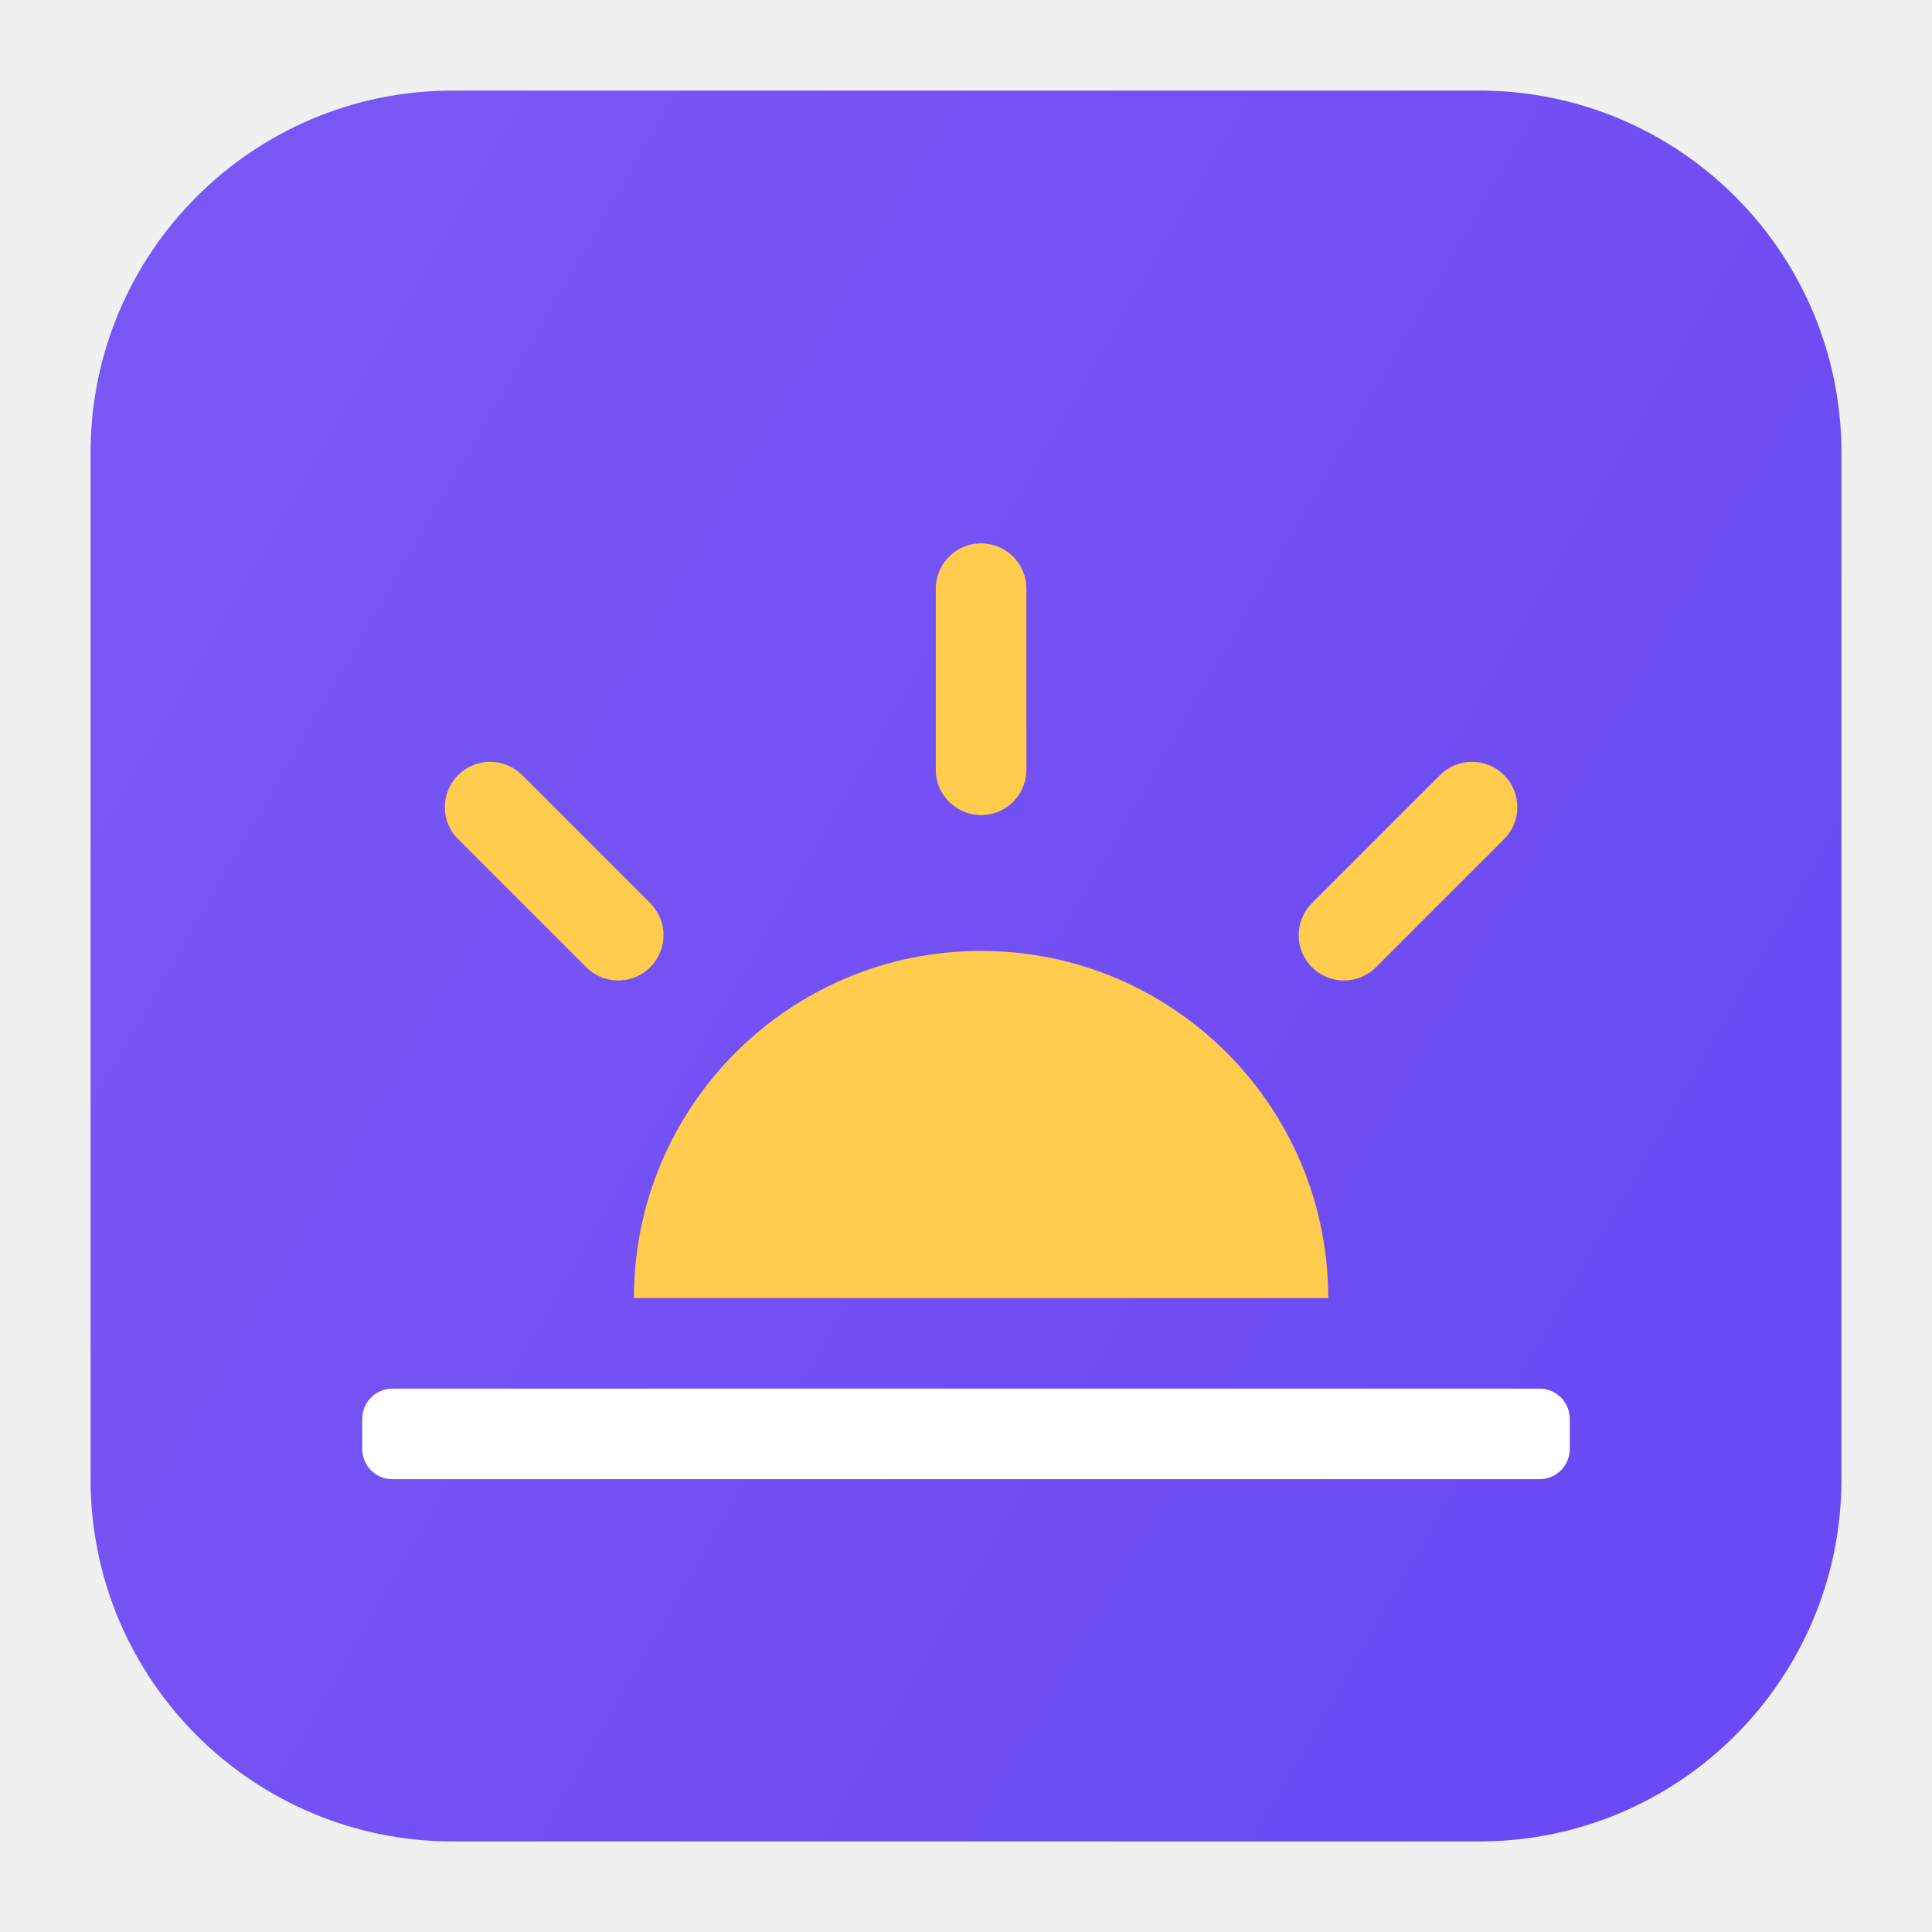
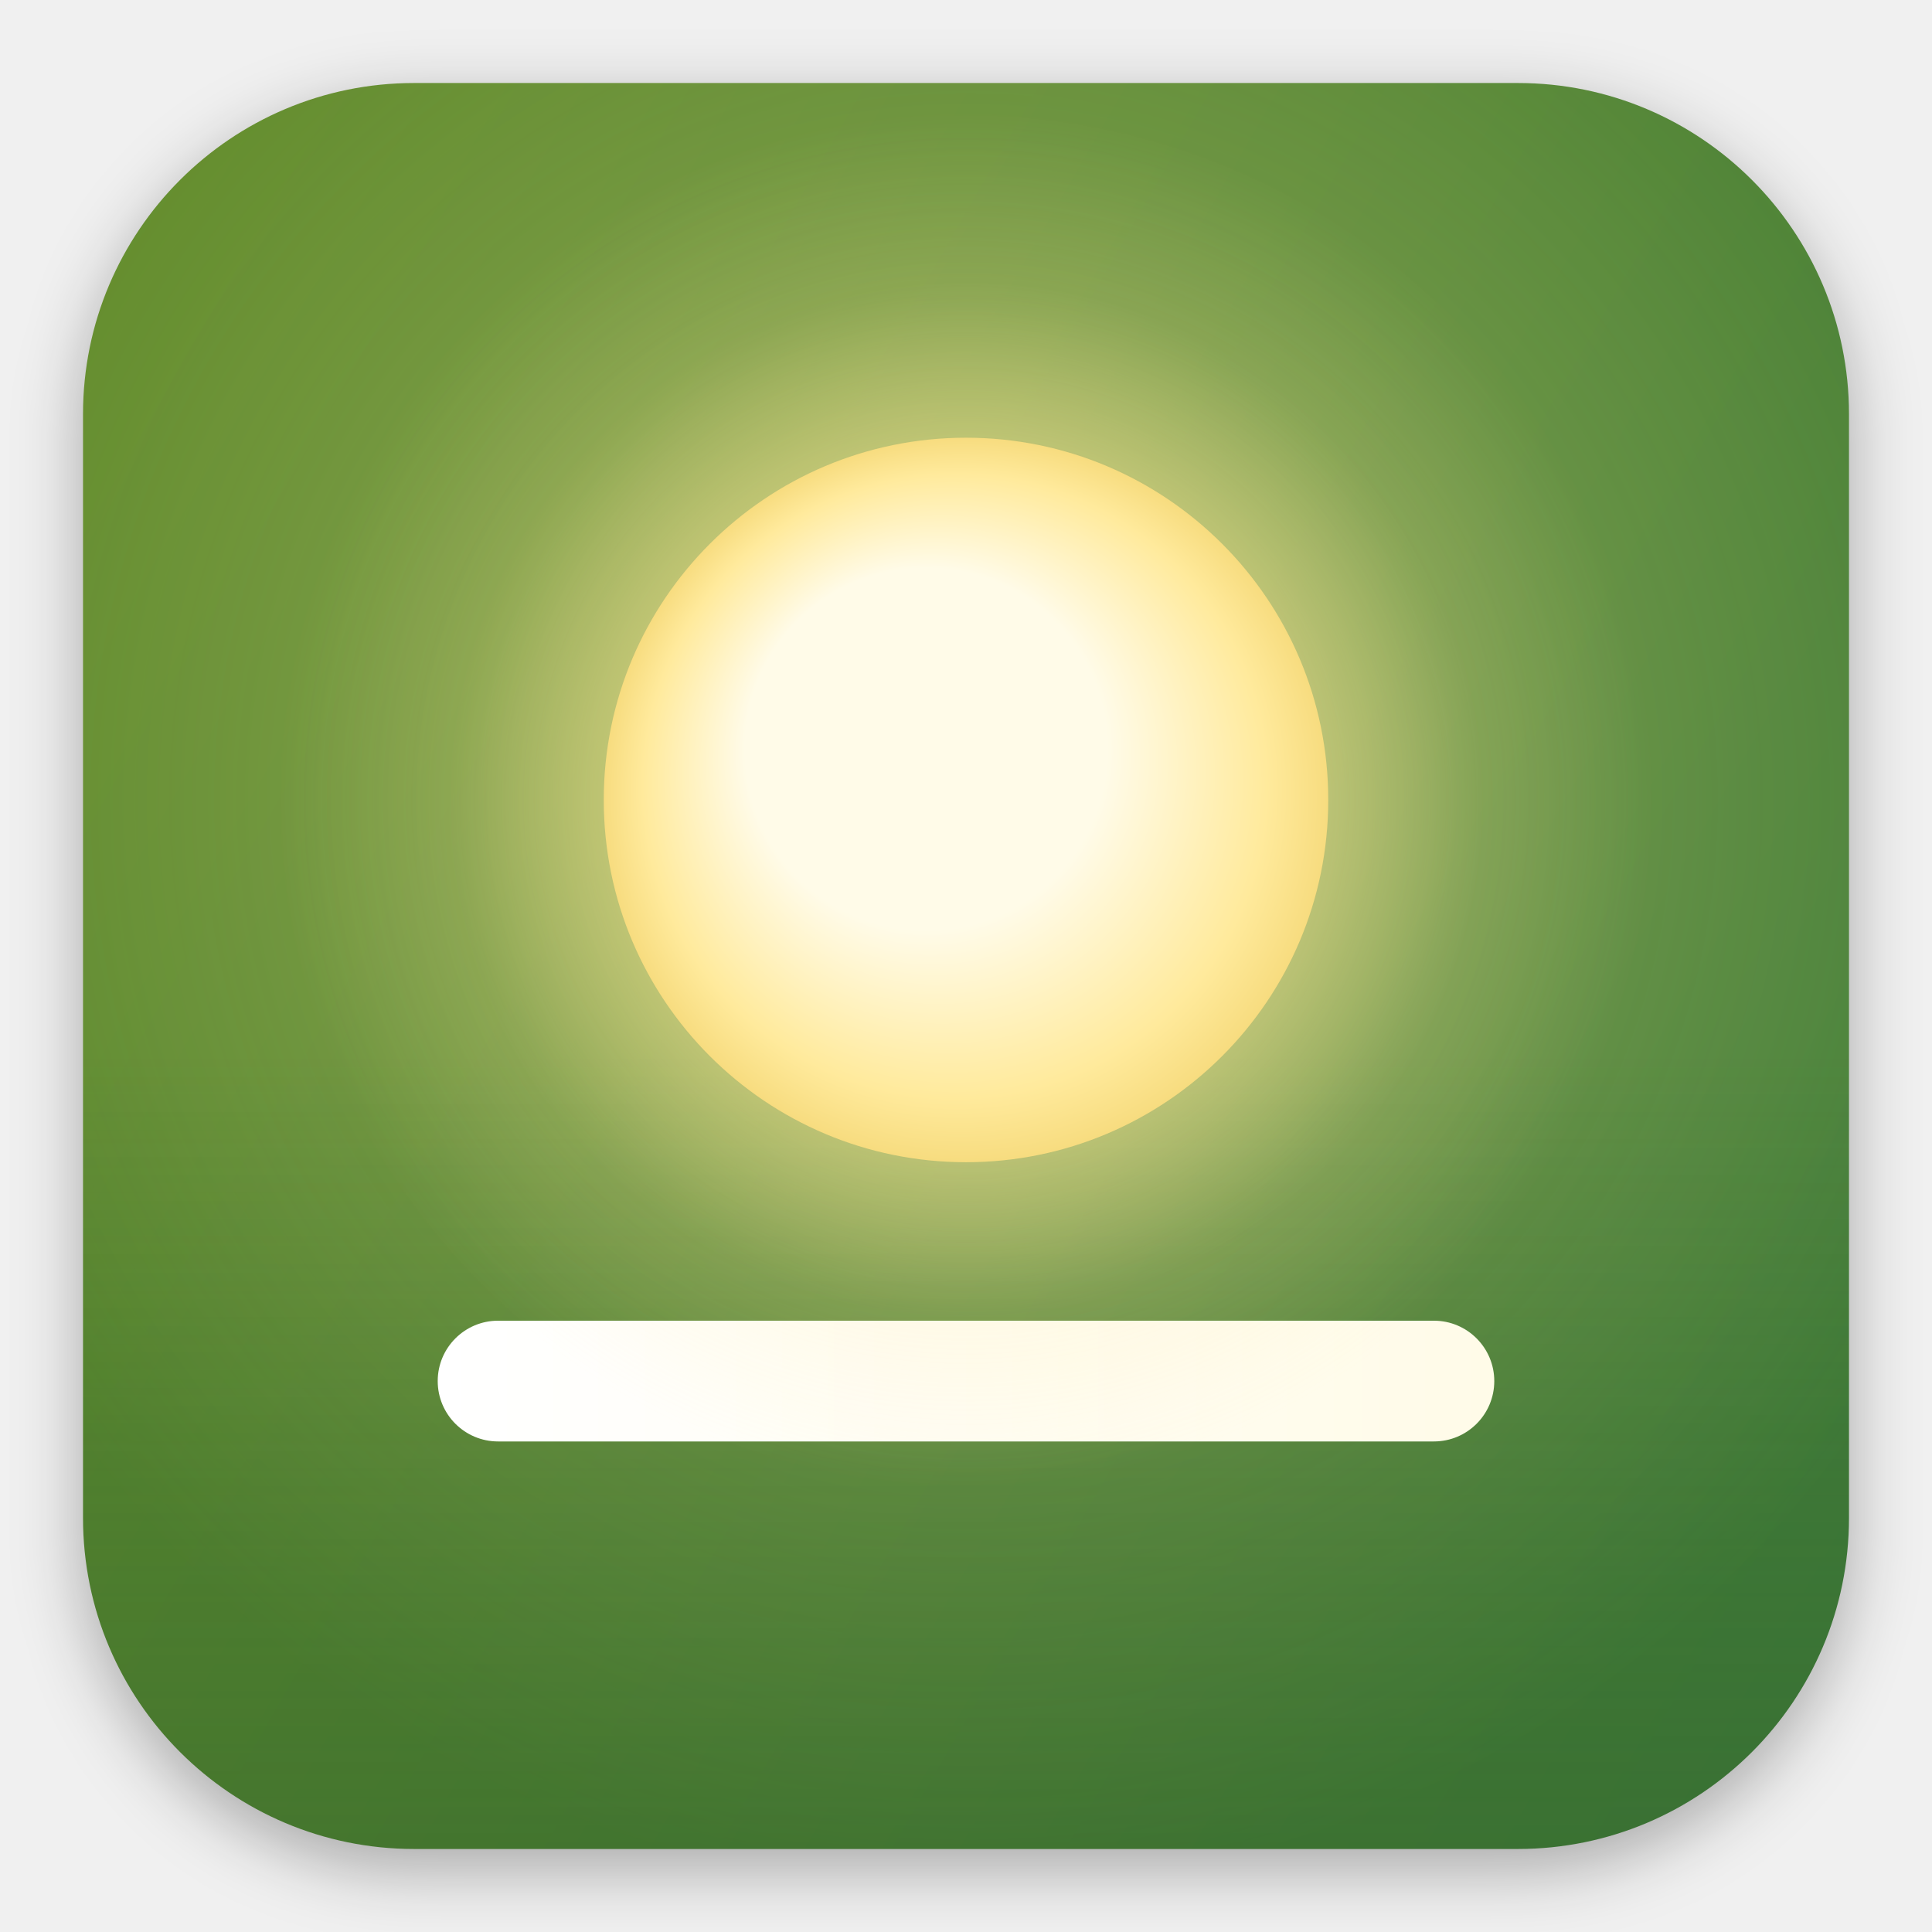
- <svg xmlns="http://www.w3.org/2000/svg" viewBox="0 0 64 64" width="64" height="64">
-   <linearGradient id="plate" gradientUnits="userSpaceOnUse" x1="6.885" y1="17.5" x2="57.115" y2="46.5">
-     <stop offset="0" stop-color="#7957F4" />
-     <stop offset="1" stop-color="#6B49F3" />
-   </linearGradient>
-   <rect x="3" y="3" width="58" height="58" rx="12" fill="url(#plate)" />
-   <path d="M21 43A11.5 11.5 0 0 1 44 43Z" fill="#FFCC4D" />
-   <g stroke="#FFCC4D" stroke-width="3" stroke-linecap="round">
-     <line x1="32.5" y1="25.5" x2="32.5" y2="19.5" />
-     <line x1="20.479" y1="30.979" x2="16.237" y2="26.737" />
-     <line x1="44.521" y1="30.979" x2="48.763" y2="26.737" />
+ <svg xmlns="http://www.w3.org/2000/svg" viewBox="0 0 256 256" width="256" height="256">
+   <defs>
+     <linearGradient id="i-ramp" gradientUnits="userSpaceOnUse" x1="11" y1="11" x2="287.825" y2="170.825">
+       <stop offset="0" stop-color="#628C2B" />
+       <stop offset="1" stop-color="#3E7C3B" />
+     </linearGradient>
+     <radialGradient id="i-glow" gradientUnits="userSpaceOnUse" cx="128" cy="106" r="145.08">
+       <stop offset="0" stop-color="#FFEA9C" stop-opacity="0.6" />
+       <stop offset="0.45" stop-color="#FFEA9C" stop-opacity="0.21" />
+       <stop offset="1" stop-color="#FFEA9C" stop-opacity="0" />
+     </radialGradient>
+     <linearGradient id="i-shade" gradientUnits="userSpaceOnUse" x1="0" y1="139.7" x2="0" y2="245">
+       <stop offset="0" stop-color="#2C5A26" stop-opacity="0" />
+       <stop offset="1" stop-color="#2C5A26" stop-opacity="0.35" />
+     </linearGradient>
+     <linearGradient id="i-bar" gradientUnits="userSpaceOnUse" x1="58" y1="0" x2="198" y2="0">
+       <stop offset="0" stop-color="#FFFFFF" />
+       <stop offset="1" stop-color="#FFFBE8" />
+     </linearGradient>
+     <radialGradient id="i-bloom" gradientUnits="userSpaceOnUse" cx="128" cy="106" r="91.2">
+       <stop offset="0" stop-color="#FFEA9C" stop-opacity="0.8" />
+       <stop offset="0.53" stop-color="#FFEA9C" stop-opacity="0.44" />
+       <stop offset="0.75" stop-color="#FFEA9C" stop-opacity="0.144" />
+       <stop offset="1" stop-color="#FFEA9C" stop-opacity="0" />
+     </radialGradient>
+     <radialGradient id="i-light" gradientUnits="userSpaceOnUse" cx="128" cy="106" r="48" fx="117.44" fy="92.56">
+       <stop offset="0.5" stop-color="#FFFBE8" />
+       <stop offset="0.86" stop-color="#FFEA9C" />
+       <stop offset="1" stop-color="#F7DC7F" />
+     </radialGradient>
+     <filter id="i-soft" x="-10%" y="-10%" width="120%" height="120%">
+       <feGaussianBlur stdDeviation="4.472" />
+     </filter>
+     <mask id="i-plate" maskUnits="userSpaceOnUse" x="0" y="0" width="256" height="256">
+       <rect x="11" y="11" width="234" height="234" rx="43.875" fill="#FFF" />
+     </mask>
+   </defs>
+   <rect x="11" y="13.667" width="234" height="234" rx="43.875" fill="#000" fill-opacity="0.3" filter="url(#i-soft)" />
+   <g mask="url(#i-plate)">
+     <rect width="256" height="256" fill="url(#i-ramp)" />
+     <rect width="256" height="256" fill="url(#i-glow)" />
+     <rect width="256" height="256" fill="url(#i-shade)" />
  </g>
-   <rect x="12" y="46" width="40" height="3" rx="1" fill="#FFFFFF" />
+   <rect x="58" y="175" width="140" height="16" rx="8" fill="url(#i-bar)" />
+   <circle cx="128" cy="106" r="91.2" fill="url(#i-bloom)" />
+   <circle cx="128" cy="106" r="48" fill="url(#i-light)" />
</svg>
